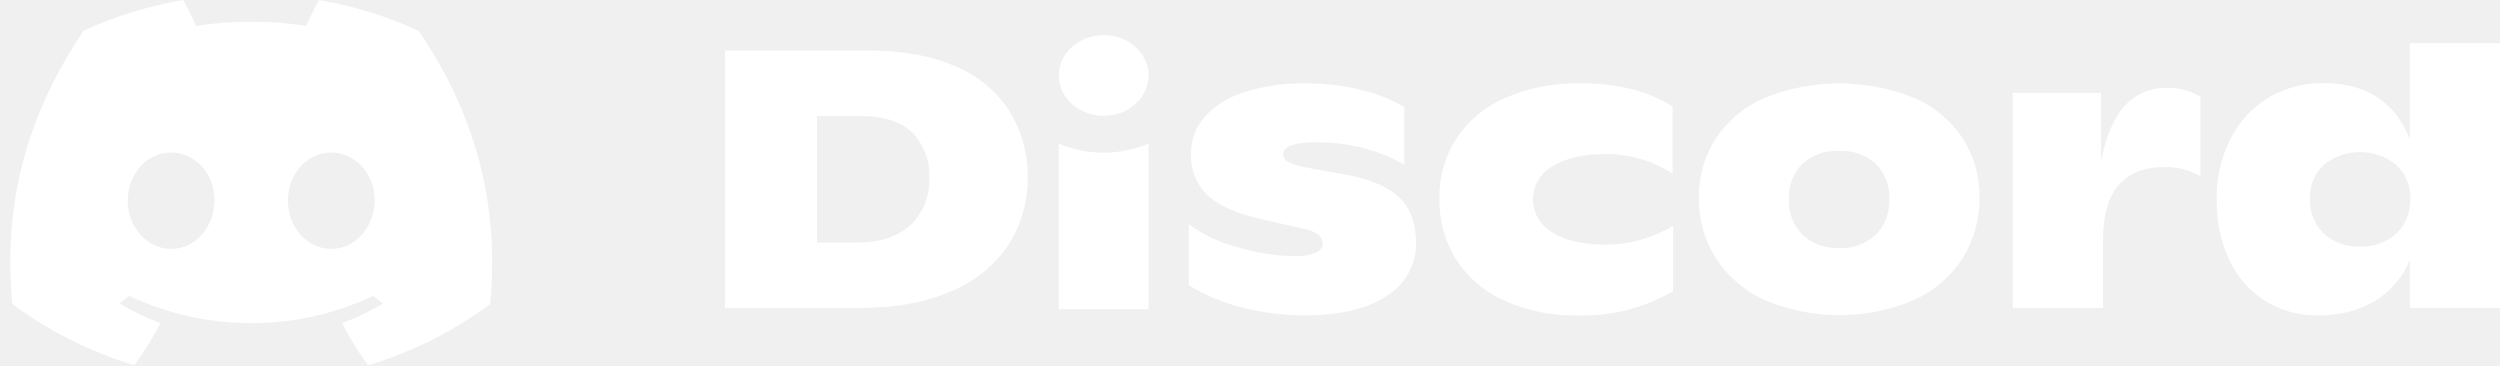
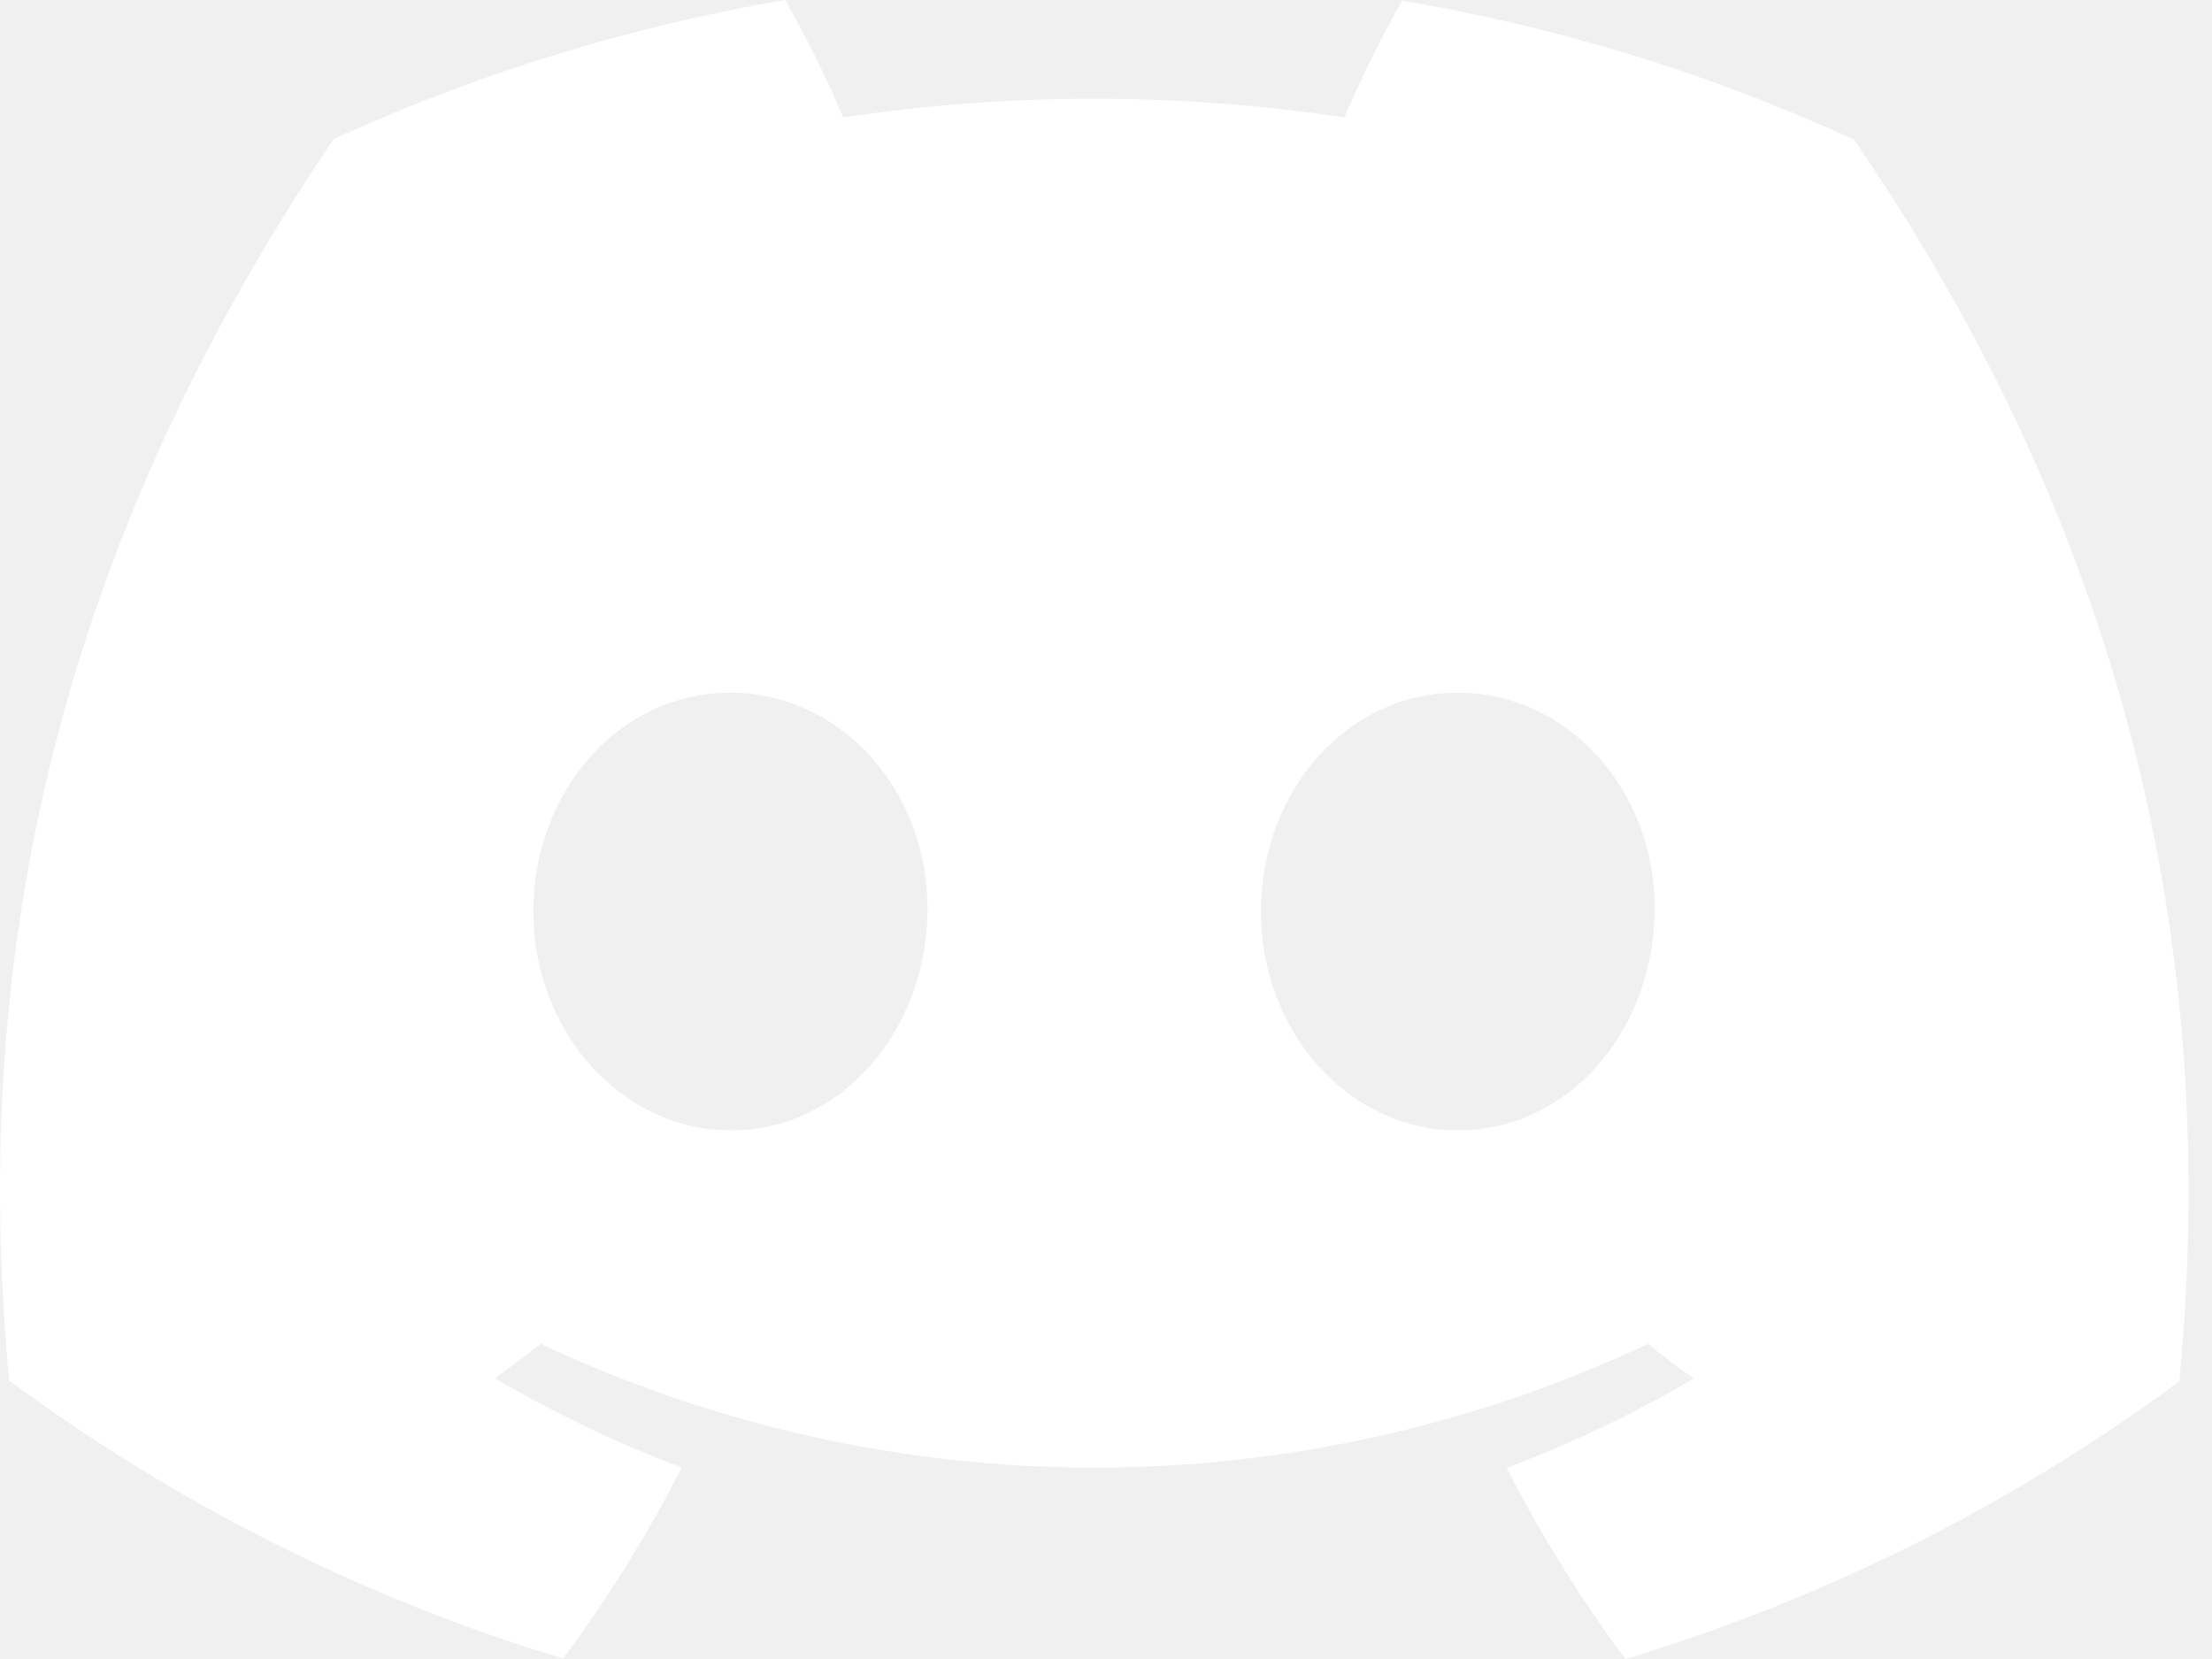
- <svg xmlns="http://www.w3.org/2000/svg" width="219" height="32" viewBox="0 0 219 32" fill="none">
-   <path d="M27.948 0C27.536 0.732 27.166 1.49 26.829 2.265C23.63 1.785 20.372 1.785 17.164 2.265C16.836 1.49 16.457 0.732 16.044 0C13.039 0.514 10.109 1.414 7.331 2.686C1.825 10.844 0.335 18.791 1.076 26.629C4.3 29.011 7.912 30.83 11.759 31.992C12.626 30.83 13.392 29.592 14.049 28.304C12.803 27.841 11.599 27.26 10.446 26.587C10.749 26.368 11.043 26.14 11.33 25.922C18.09 29.104 25.919 29.104 32.688 25.922C32.974 26.157 33.269 26.385 33.572 26.587C32.419 27.269 31.215 27.841 29.961 28.313C30.617 29.601 31.383 30.838 32.251 32C36.098 30.838 39.71 29.028 42.934 26.646C43.81 17.553 41.435 9.673 36.662 2.694C33.892 1.423 30.962 0.522 27.957 0.017L27.948 0ZM14.992 21.805C12.912 21.805 11.187 19.919 11.187 17.587C11.187 15.255 12.845 13.361 14.983 13.361C17.122 13.361 18.823 15.263 18.789 17.587C18.755 19.911 17.113 21.805 14.992 21.805ZM29.018 21.805C26.93 21.805 25.221 19.919 25.221 17.587C25.221 15.255 26.879 13.361 29.018 13.361C31.156 13.361 32.848 15.263 32.815 17.587C32.781 19.911 31.139 21.805 29.018 21.805ZM83.759 5.843C81.663 4.9 79.104 4.428 76.073 4.428H63.512V26.982H75.172C78.455 26.982 81.208 26.477 83.431 25.467C85.46 24.625 87.186 23.194 88.398 21.359C89.484 19.624 90.048 17.612 90.023 15.566C90.057 13.529 89.518 11.525 88.457 9.783C87.329 8.023 85.687 6.642 83.759 5.834V5.843ZM79.752 19.717C78.657 20.736 77.092 21.249 75.046 21.249H71.569V10.17H75.5C77.47 10.17 78.952 10.667 79.937 11.635C80.939 12.679 81.469 14.093 81.402 15.55C81.478 17.116 80.88 18.631 79.76 19.725L79.752 19.717ZM122.494 17.225C123.521 18.143 124.035 19.49 124.043 21.266C124.077 23.16 123.101 24.937 121.476 25.922C119.784 27.058 117.359 27.631 114.21 27.622C112.4 27.622 110.599 27.395 108.847 26.949C107.189 26.536 105.606 25.871 104.141 24.987V19.641C105.421 20.567 106.852 21.249 108.376 21.653C110.043 22.158 111.777 22.428 113.52 22.436C114.118 22.47 114.724 22.36 115.279 22.133C115.675 21.931 115.869 21.67 115.869 21.409C115.877 21.106 115.759 20.82 115.549 20.601C115.178 20.323 114.749 20.129 114.294 20.054L110.43 19.186C108.216 18.673 106.642 17.957 105.716 17.048C104.773 16.097 104.268 14.792 104.335 13.453C104.318 12.258 104.756 11.096 105.556 10.204C106.507 9.193 107.711 8.461 109.033 8.065C110.742 7.526 112.526 7.274 114.32 7.308C115.995 7.291 117.662 7.484 119.278 7.888C120.592 8.2 121.846 8.697 123.016 9.37V14.43C121.922 13.799 120.743 13.31 119.523 12.999C118.192 12.645 116.82 12.46 115.448 12.46C113.427 12.46 112.417 12.805 112.417 13.487C112.417 13.799 112.594 14.085 112.88 14.211C113.436 14.447 114.008 14.615 114.598 14.708L117.822 15.289C119.91 15.659 121.476 16.299 122.503 17.225H122.494ZM143.878 20.946C144.821 20.677 145.722 20.289 146.564 19.801V25.509C144.072 26.957 141.226 27.698 138.347 27.639C136.04 27.698 133.742 27.235 131.646 26.275C129.92 25.484 128.472 24.204 127.47 22.596C126.535 21.013 126.056 19.212 126.089 17.377C126.064 15.541 126.569 13.739 127.537 12.191C128.573 10.608 130.055 9.362 131.789 8.604C133.902 7.686 136.183 7.24 138.49 7.299C141.715 7.299 144.383 7.973 146.513 9.328V15.23C145.705 14.682 144.821 14.261 143.887 13.975C142.843 13.647 141.757 13.487 140.662 13.495C138.667 13.495 137.101 13.857 135.973 14.59C134.39 15.474 133.818 17.477 134.702 19.069C134.988 19.582 135.417 20.012 135.922 20.315C137.017 21.055 138.608 21.426 140.688 21.426C141.765 21.426 142.834 21.274 143.861 20.963L143.878 20.946ZM167.729 8.596C163.494 6.878 158.754 6.878 154.52 8.596C152.794 9.353 151.329 10.591 150.285 12.157C149.3 13.706 148.786 15.499 148.82 17.334C148.795 19.186 149.308 21.013 150.285 22.588C151.32 24.196 152.802 25.475 154.545 26.267C158.754 28.06 163.511 28.06 167.72 26.258C169.455 25.467 170.928 24.187 171.955 22.579C172.923 20.997 173.428 19.178 173.403 17.326C173.437 15.491 172.932 13.689 171.955 12.14C170.92 10.582 169.455 9.345 167.737 8.596H167.729ZM164.328 20.55C163.46 21.367 162.299 21.796 161.103 21.721C159.916 21.779 158.754 21.359 157.879 20.55C157.079 19.717 156.65 18.597 156.709 17.435C156.65 16.291 157.079 15.179 157.879 14.363C158.754 13.563 159.916 13.159 161.103 13.218C162.29 13.15 163.452 13.563 164.328 14.363C165.136 15.179 165.565 16.291 165.506 17.435C165.557 18.589 165.136 19.717 164.328 20.55ZM189.828 7.703C190.855 7.678 191.874 7.939 192.758 8.478V15.449C191.798 14.876 190.687 14.598 189.567 14.64C187.85 14.64 186.528 15.162 185.602 16.206C184.684 17.25 184.221 18.867 184.221 21.055V26.982H176.324V8.133H184.053V14.118C184.482 11.93 185.173 10.313 186.132 9.269C187.075 8.234 188.414 7.661 189.811 7.703H189.828ZM211.094 3.78V12.182C209.806 8.916 207.281 7.282 203.526 7.282C201.808 7.257 200.116 7.712 198.643 8.604C197.212 9.496 196.058 10.768 195.326 12.283C194.526 13.942 194.13 15.76 194.189 17.595C194.156 19.372 194.526 21.123 195.267 22.739C195.94 24.196 197.018 25.442 198.365 26.317C199.762 27.201 201.387 27.656 203.037 27.622C204.797 27.673 206.531 27.243 208.055 26.368C209.436 25.517 210.505 24.246 211.103 22.739V26.974H219V3.78H211.103H211.094ZM209.932 20.441C209.057 21.249 207.895 21.662 206.708 21.594C205.546 21.653 204.41 21.232 203.551 20.441C202.743 19.658 202.305 18.564 202.347 17.435C202.305 16.316 202.734 15.238 203.543 14.455C205.403 12.94 208.072 12.94 209.932 14.455C210.741 15.213 211.178 16.282 211.145 17.393C211.187 18.53 210.749 19.641 209.932 20.441ZM100.614 6.609C100.614 8.562 98.854 10.145 96.682 10.145C94.51 10.145 92.751 8.562 92.751 6.609C92.751 4.656 94.51 3.073 96.682 3.073C98.854 3.073 100.614 4.656 100.614 6.609ZM100.614 12.578V27.083H92.742V12.578C95.259 13.639 98.097 13.639 100.614 12.578Z" fill="white" />
+ <svg xmlns="http://www.w3.org/2000/svg" width="64" height="48" viewBox="0 0 64 48" fill="none">
+   <path d="M40.575 0C39.956 1.099 39.401 2.235 38.895 3.397C34.097 2.677 29.21 2.677 24.398 3.397C23.906 2.235 23.337 1.099 22.719 0C18.21 0.77 13.816 2.122 9.648 4.028C1.39 16.265 -0.846 28.186 0.266 39.943C5.102 43.517 10.52 46.245 16.291 47.987C17.592 46.245 18.741 44.388 19.726 42.456C17.857 41.762 16.051 40.89 14.321 39.88C14.775 39.552 15.217 39.211 15.647 38.882C25.787 43.656 37.532 43.656 47.685 38.882C48.114 39.236 48.556 39.577 49.011 39.88C47.281 40.903 45.475 41.762 43.593 42.469C44.578 44.401 45.727 46.257 47.028 48C52.799 46.257 58.217 43.542 63.053 39.968C64.367 26.33 60.806 14.51 53.645 4.041C49.49 2.134 45.096 0.783 40.588 0.025L40.575 0ZM21.14 32.707C18.021 32.707 15.432 29.878 15.432 26.38C15.432 22.882 17.92 20.041 21.128 20.041C24.335 20.041 26.886 22.895 26.835 26.38C26.785 29.866 24.322 32.707 21.14 32.707ZM42.179 32.707C39.047 32.707 36.483 29.878 36.483 26.38C36.483 22.882 38.971 20.041 42.179 20.041C45.386 20.041 47.925 22.895 47.874 26.38C47.824 29.866 45.361 32.707 42.179 32.707Z" fill="white" />
</svg>
